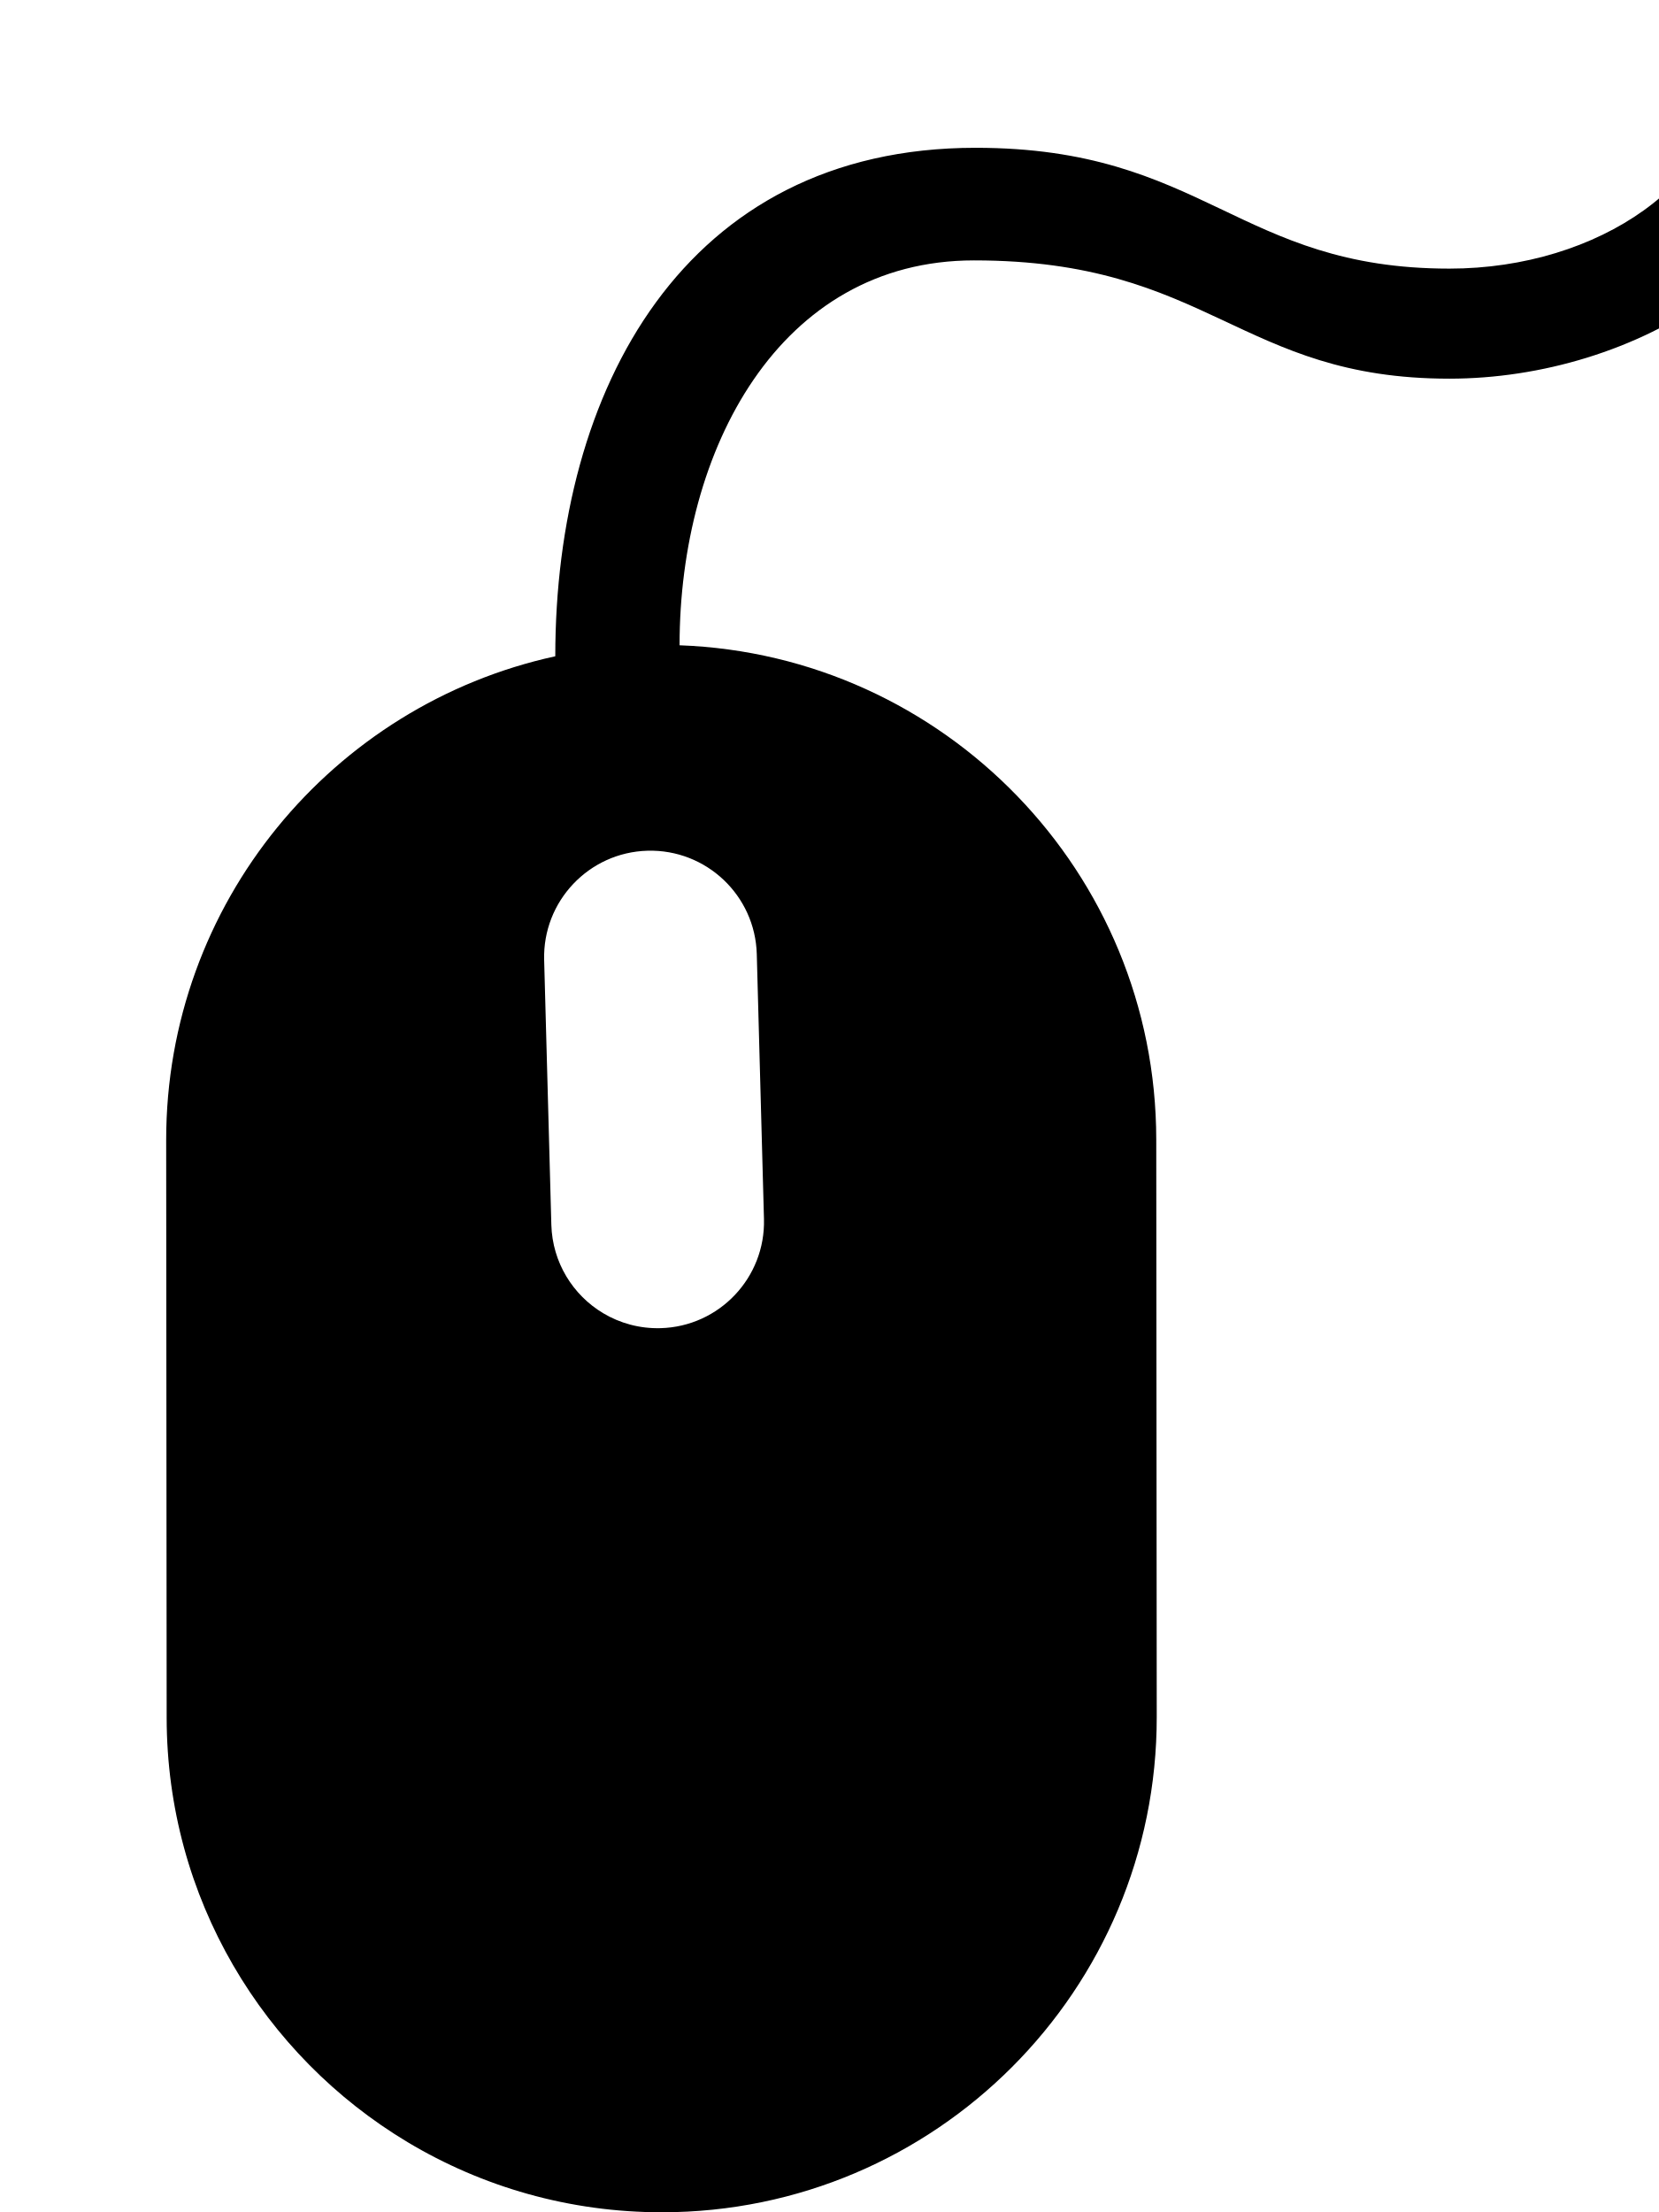
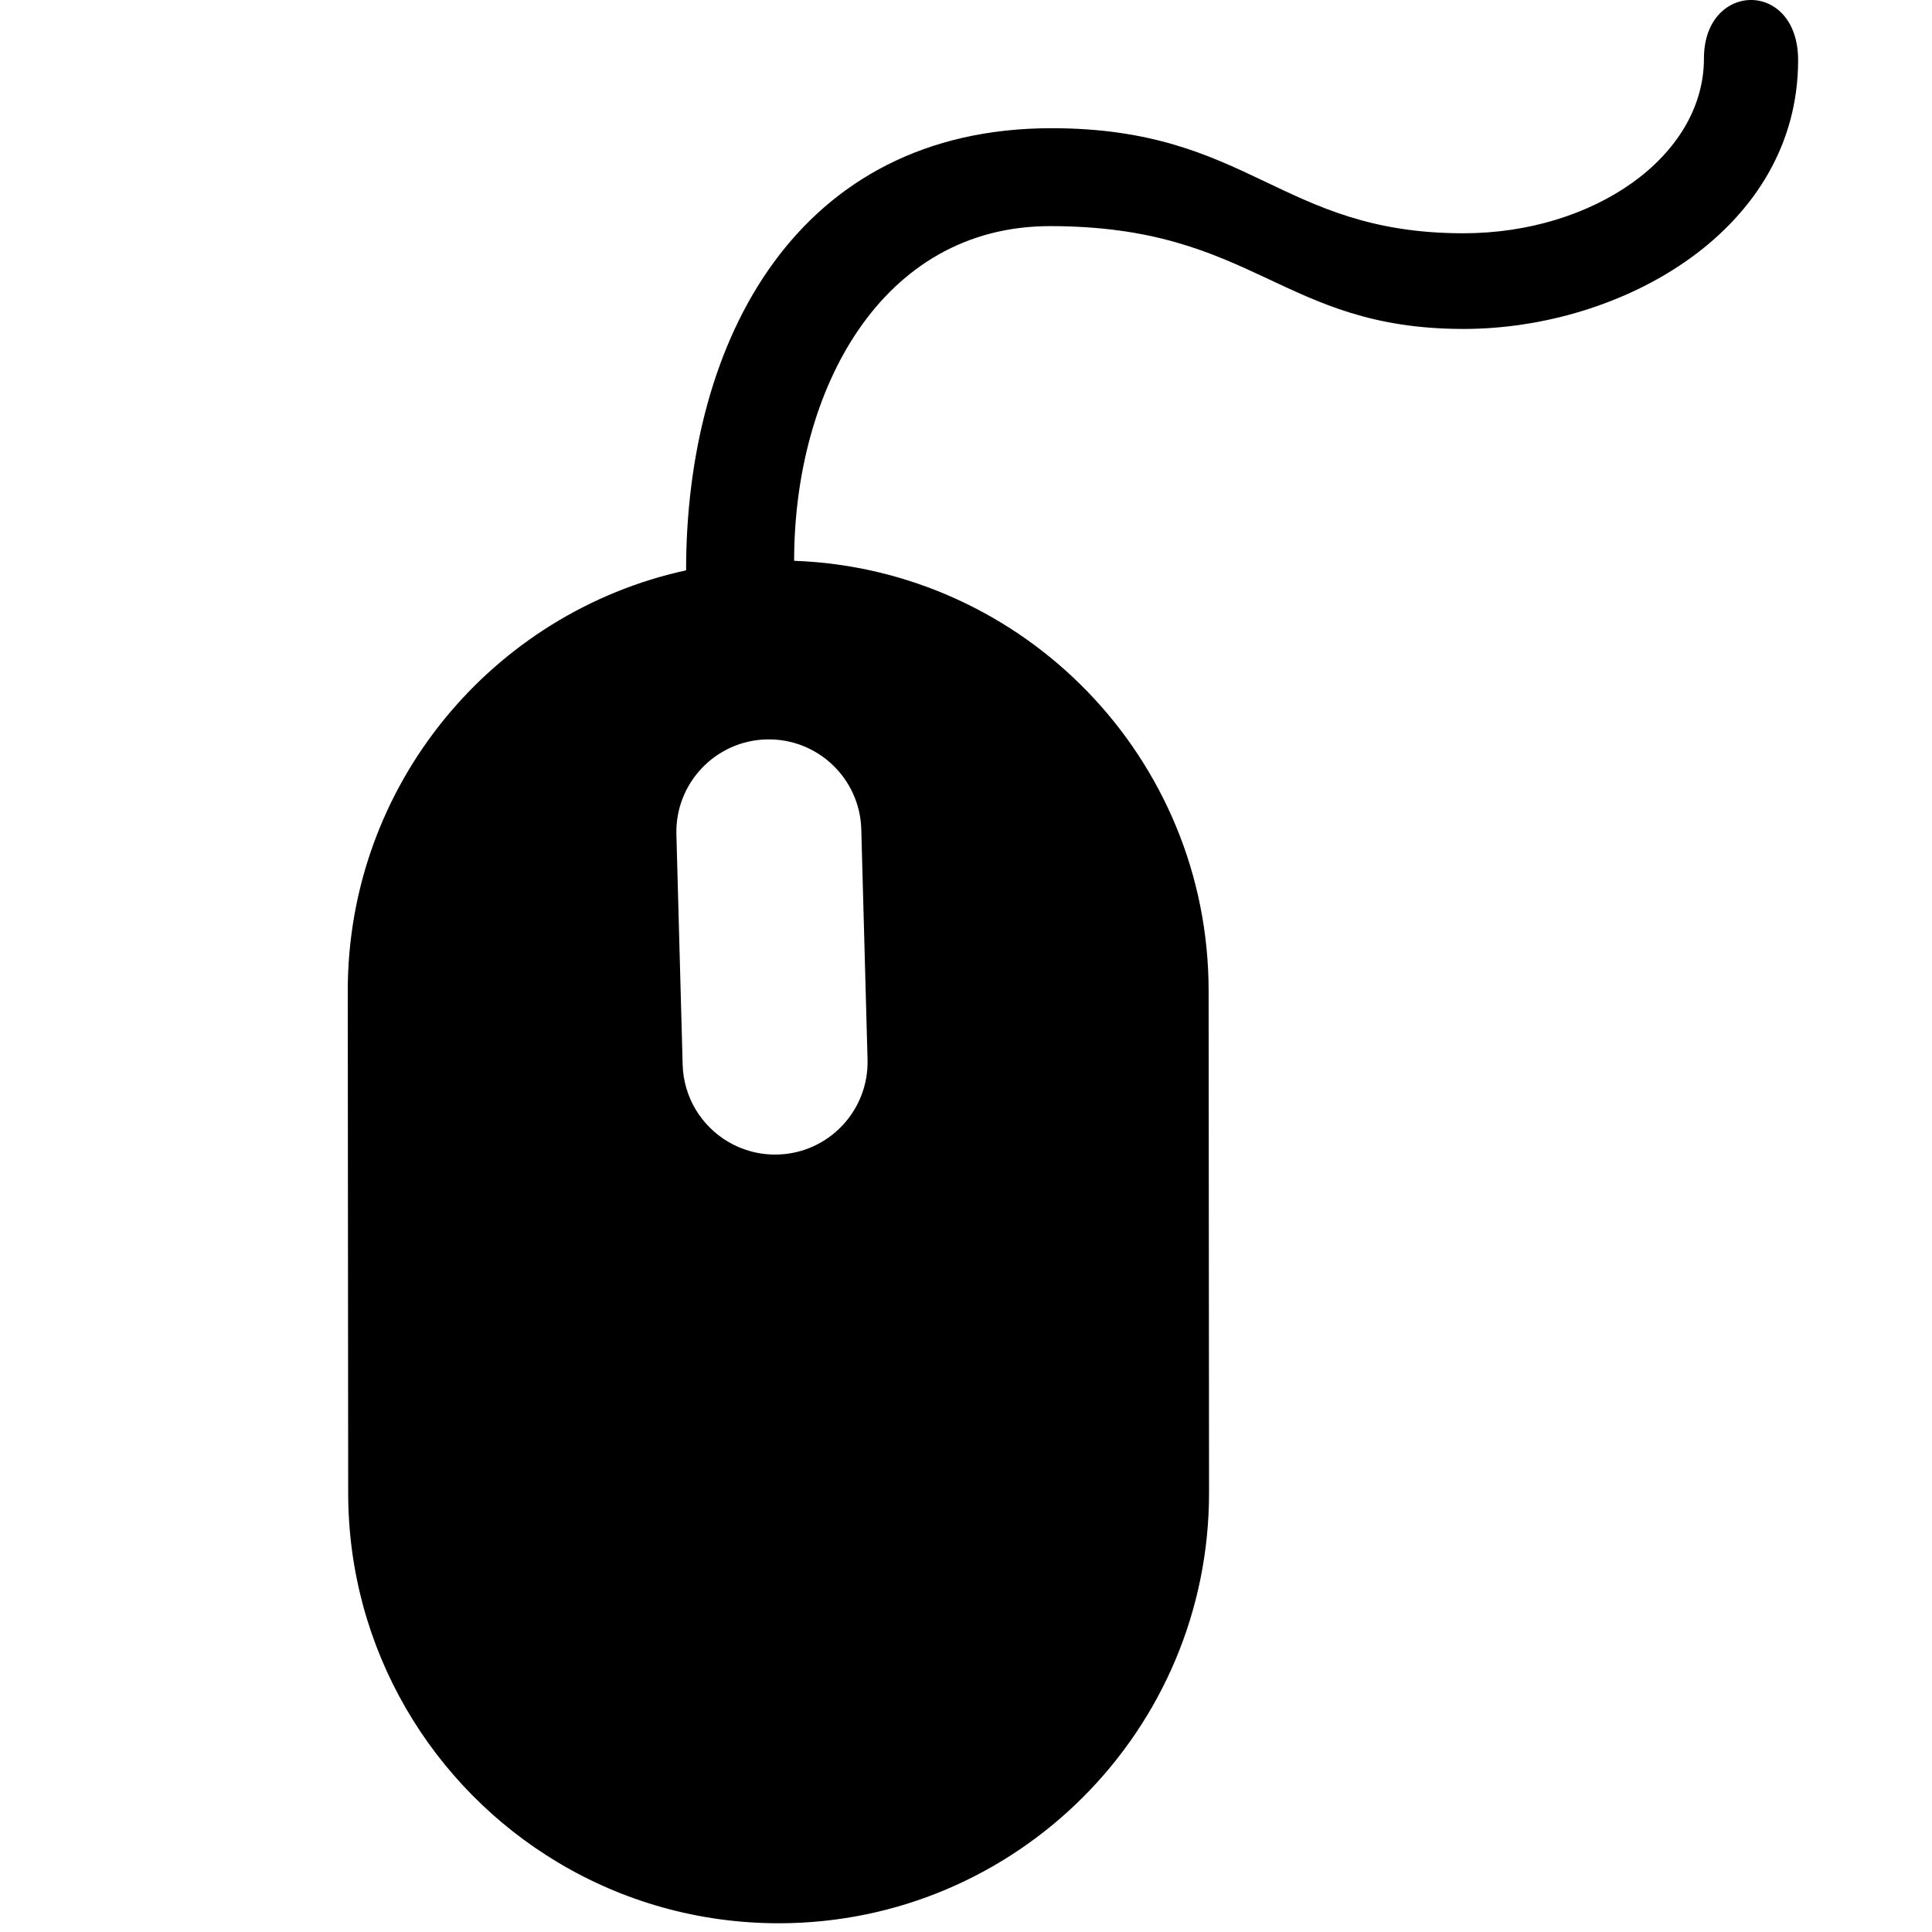
- <svg xmlns="http://www.w3.org/2000/svg" version="1.1" width="24" height="32" viewBox="0 0 24 32">
-   <path d="M16.734 24.837l-0.007-8.352c-0.003-3.864-3.067-7.010-6.896-7.15 0-2.828 1.439-5.568 4.259-5.568 3.409 0 3.838 1.711 6.878 1.711 2.649 0 5.567-1.657 5.567-4.473 0-1.343-1.567-1.315-1.567-0.028 0 1.632-1.837 2.909-4 2.909-3.059 0-3.544-1.748-6.855-1.748-4.223 0-6.080 3.51-6.080 7.356-3.221 0.702-5.632 3.572-5.629 7.003l0.007 8.352c0.002 2.61 1.4 4.892 3.488 6.142 1.076 0.644 2.335 1.014 3.68 1.013 3.955-0.003 7.159-3.212 7.155-7.168zM9.556 19.214c-0.303 0.008-0.589-0.072-0.831-0.217-0.436-0.261-0.734-0.733-0.749-1.279l-0.104-3.831c-0.023-0.849 0.647-1.557 1.496-1.58s1.557 0.647 1.58 1.496l0.104 3.831c0.023 0.849-0.647 1.557-1.496 1.58z" />
+ <svg xmlns="http://www.w3.org/2000/svg" width="50px" height="50px" viewBox="0 0 50 50" version="1.1">
+   <defs />
+   <g id="Page-1" stroke="none" stroke-width="1" fill="none" fill-rule="evenodd">
+     <g id="mouse" fill-rule="nonzero" fill="#000000">
+       <path d="M31.29,38.626 L31.279,25.634 C31.274,19.624 26.508,14.731 20.552,14.513 C20.552,10.114 22.791,5.852 27.177,5.852 C32.48,5.852 33.147,8.513 37.876,8.513 C41.996,8.513 46.535,5.936 46.535,1.556 C46.535,-0.533 44.098,-0.49 44.098,1.512 C44.098,4.051 41.24,6.037 37.876,6.037 C33.118,6.037 32.363,3.318 27.213,3.318 C20.644,3.318 17.756,8.778 17.756,14.76 C12.746,15.852 8.995,20.316 9,25.653 L9.011,38.644 C9.014,42.704 11.189,46.254 14.436,48.198 C16.11,49.2 18.068,49.775 20.16,49.774 C26.312,49.769 31.296,44.778 31.29,38.624 L31.29,38.626 Z M20.125,29.879 C19.653,29.892 19.209,29.767 18.832,29.542 C18.154,29.136 17.69,28.402 17.667,27.552 L17.505,21.593 C17.47,20.273 18.512,19.172 19.832,19.136 C21.153,19.1 22.254,20.142 22.29,21.463 L22.452,27.422 C22.487,28.742 21.445,29.844 20.125,29.879 Z" id="Shape" />
+     </g>
+   </g>
</svg>
